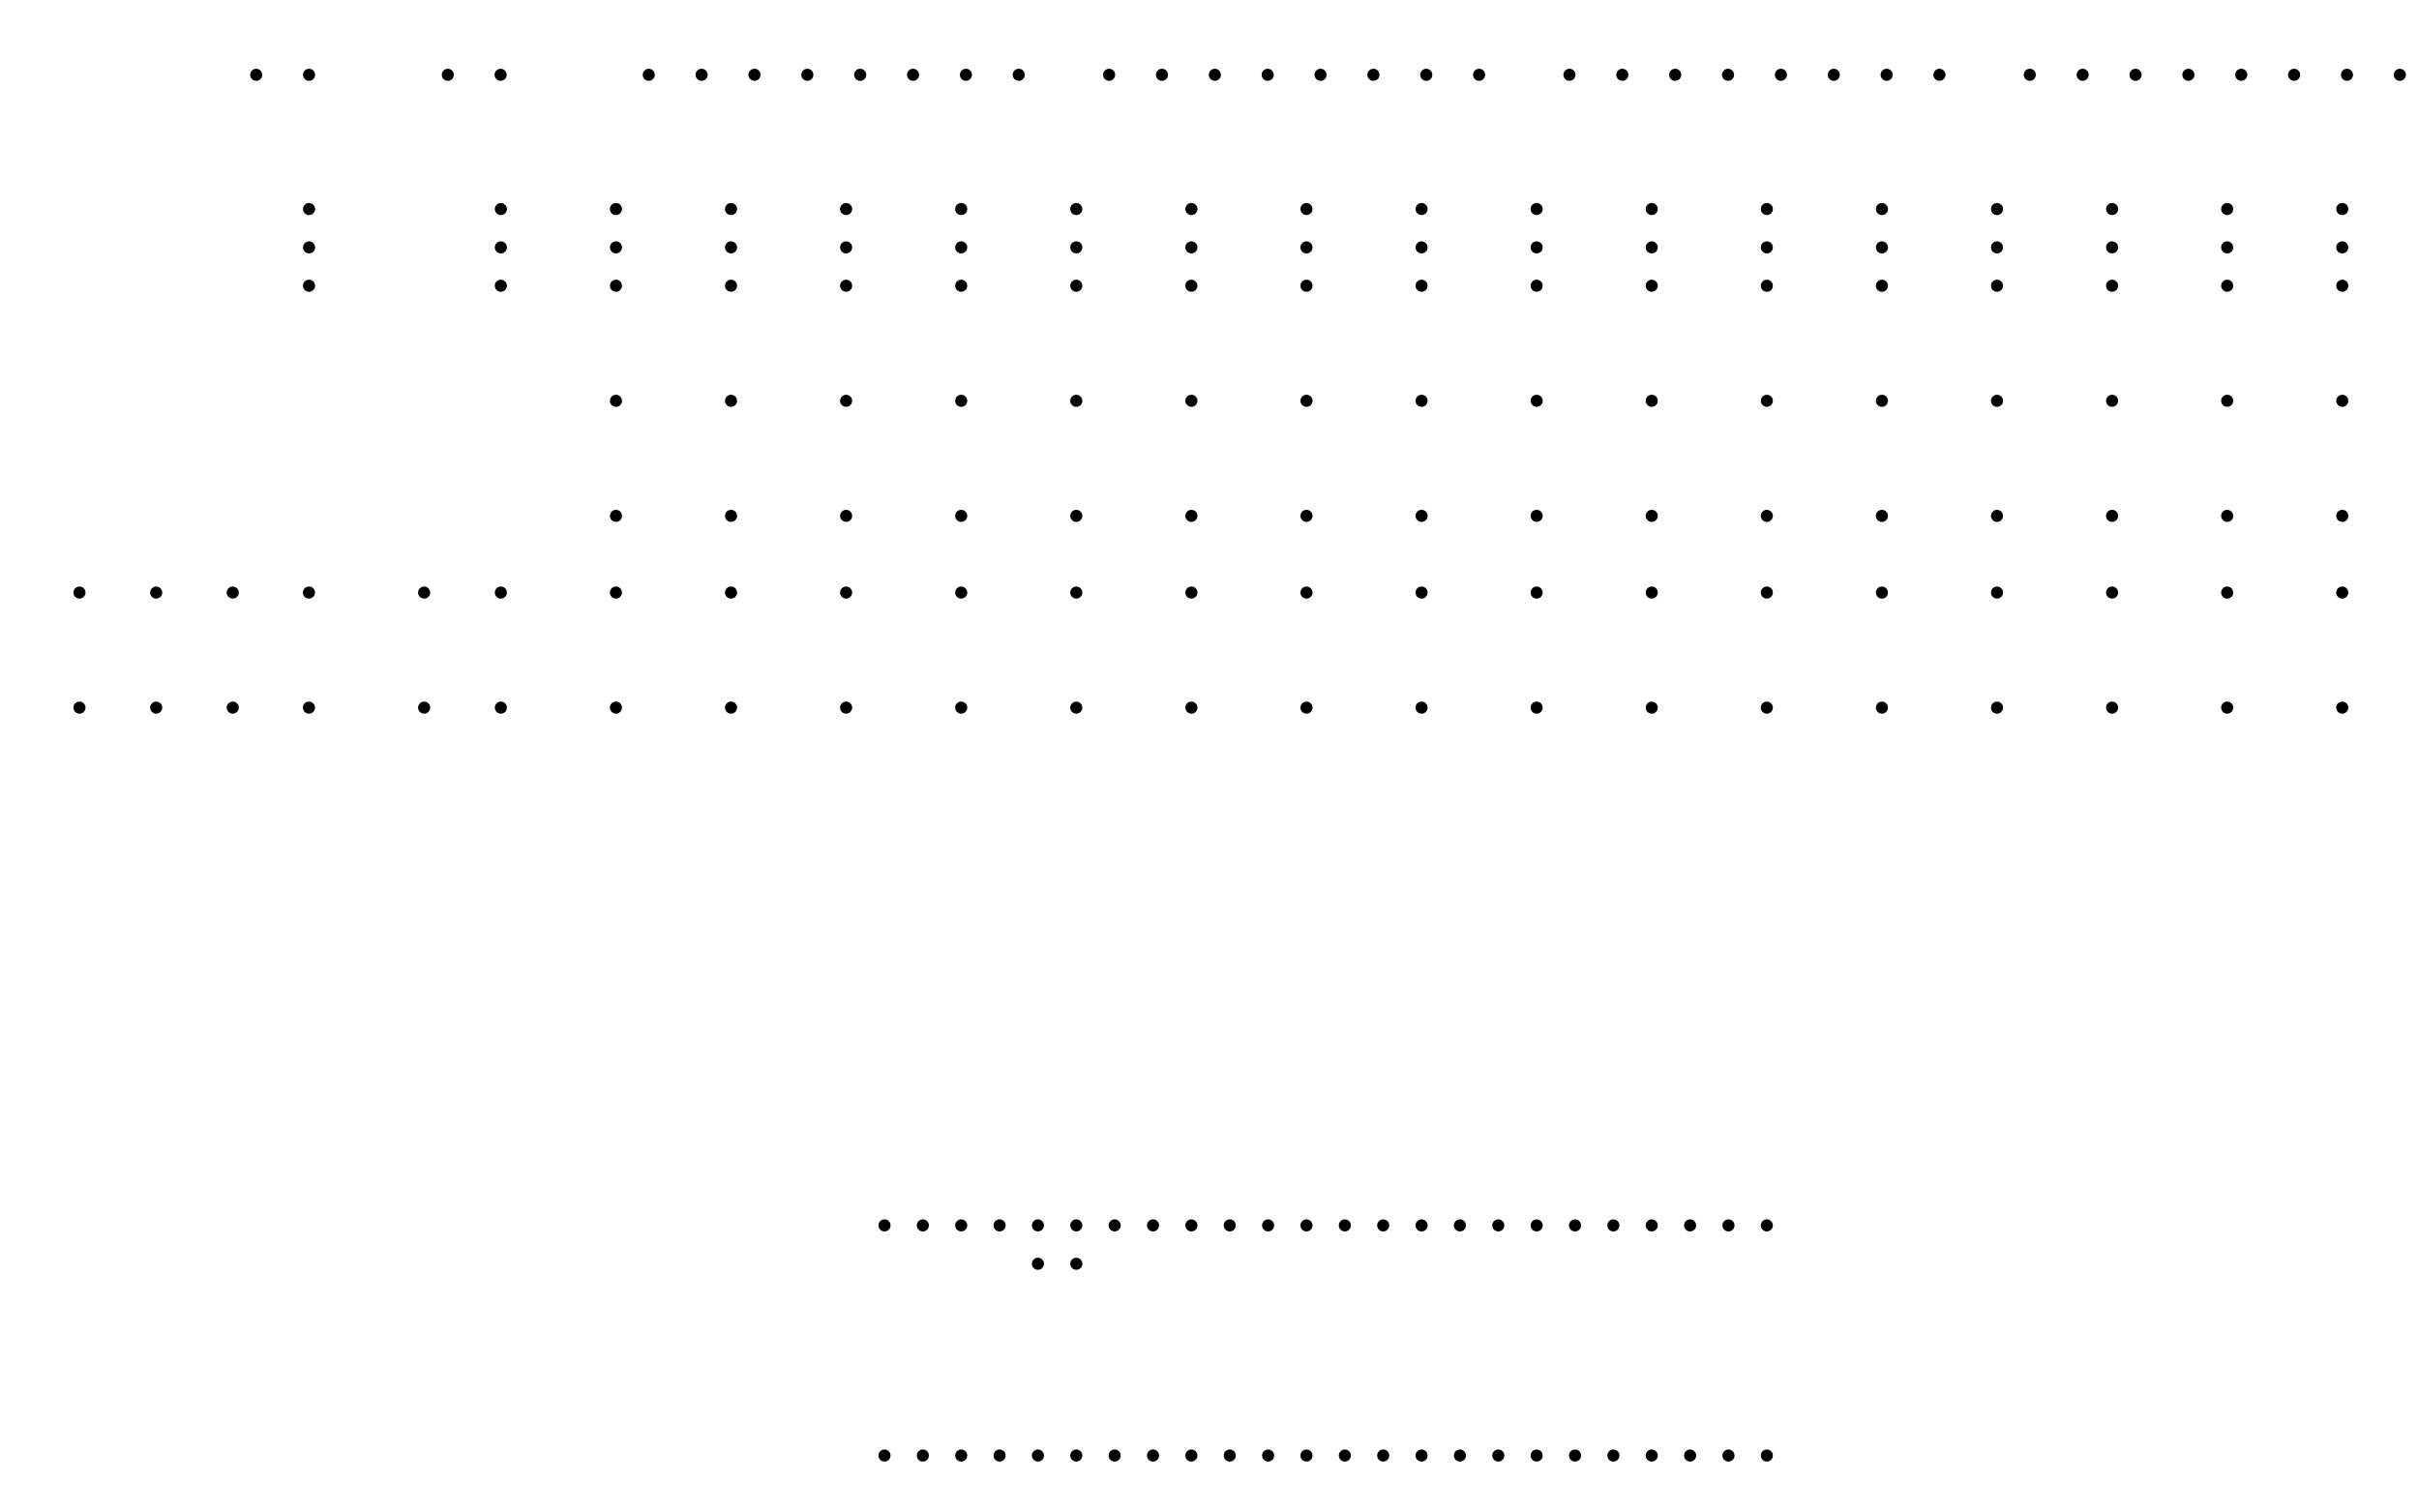
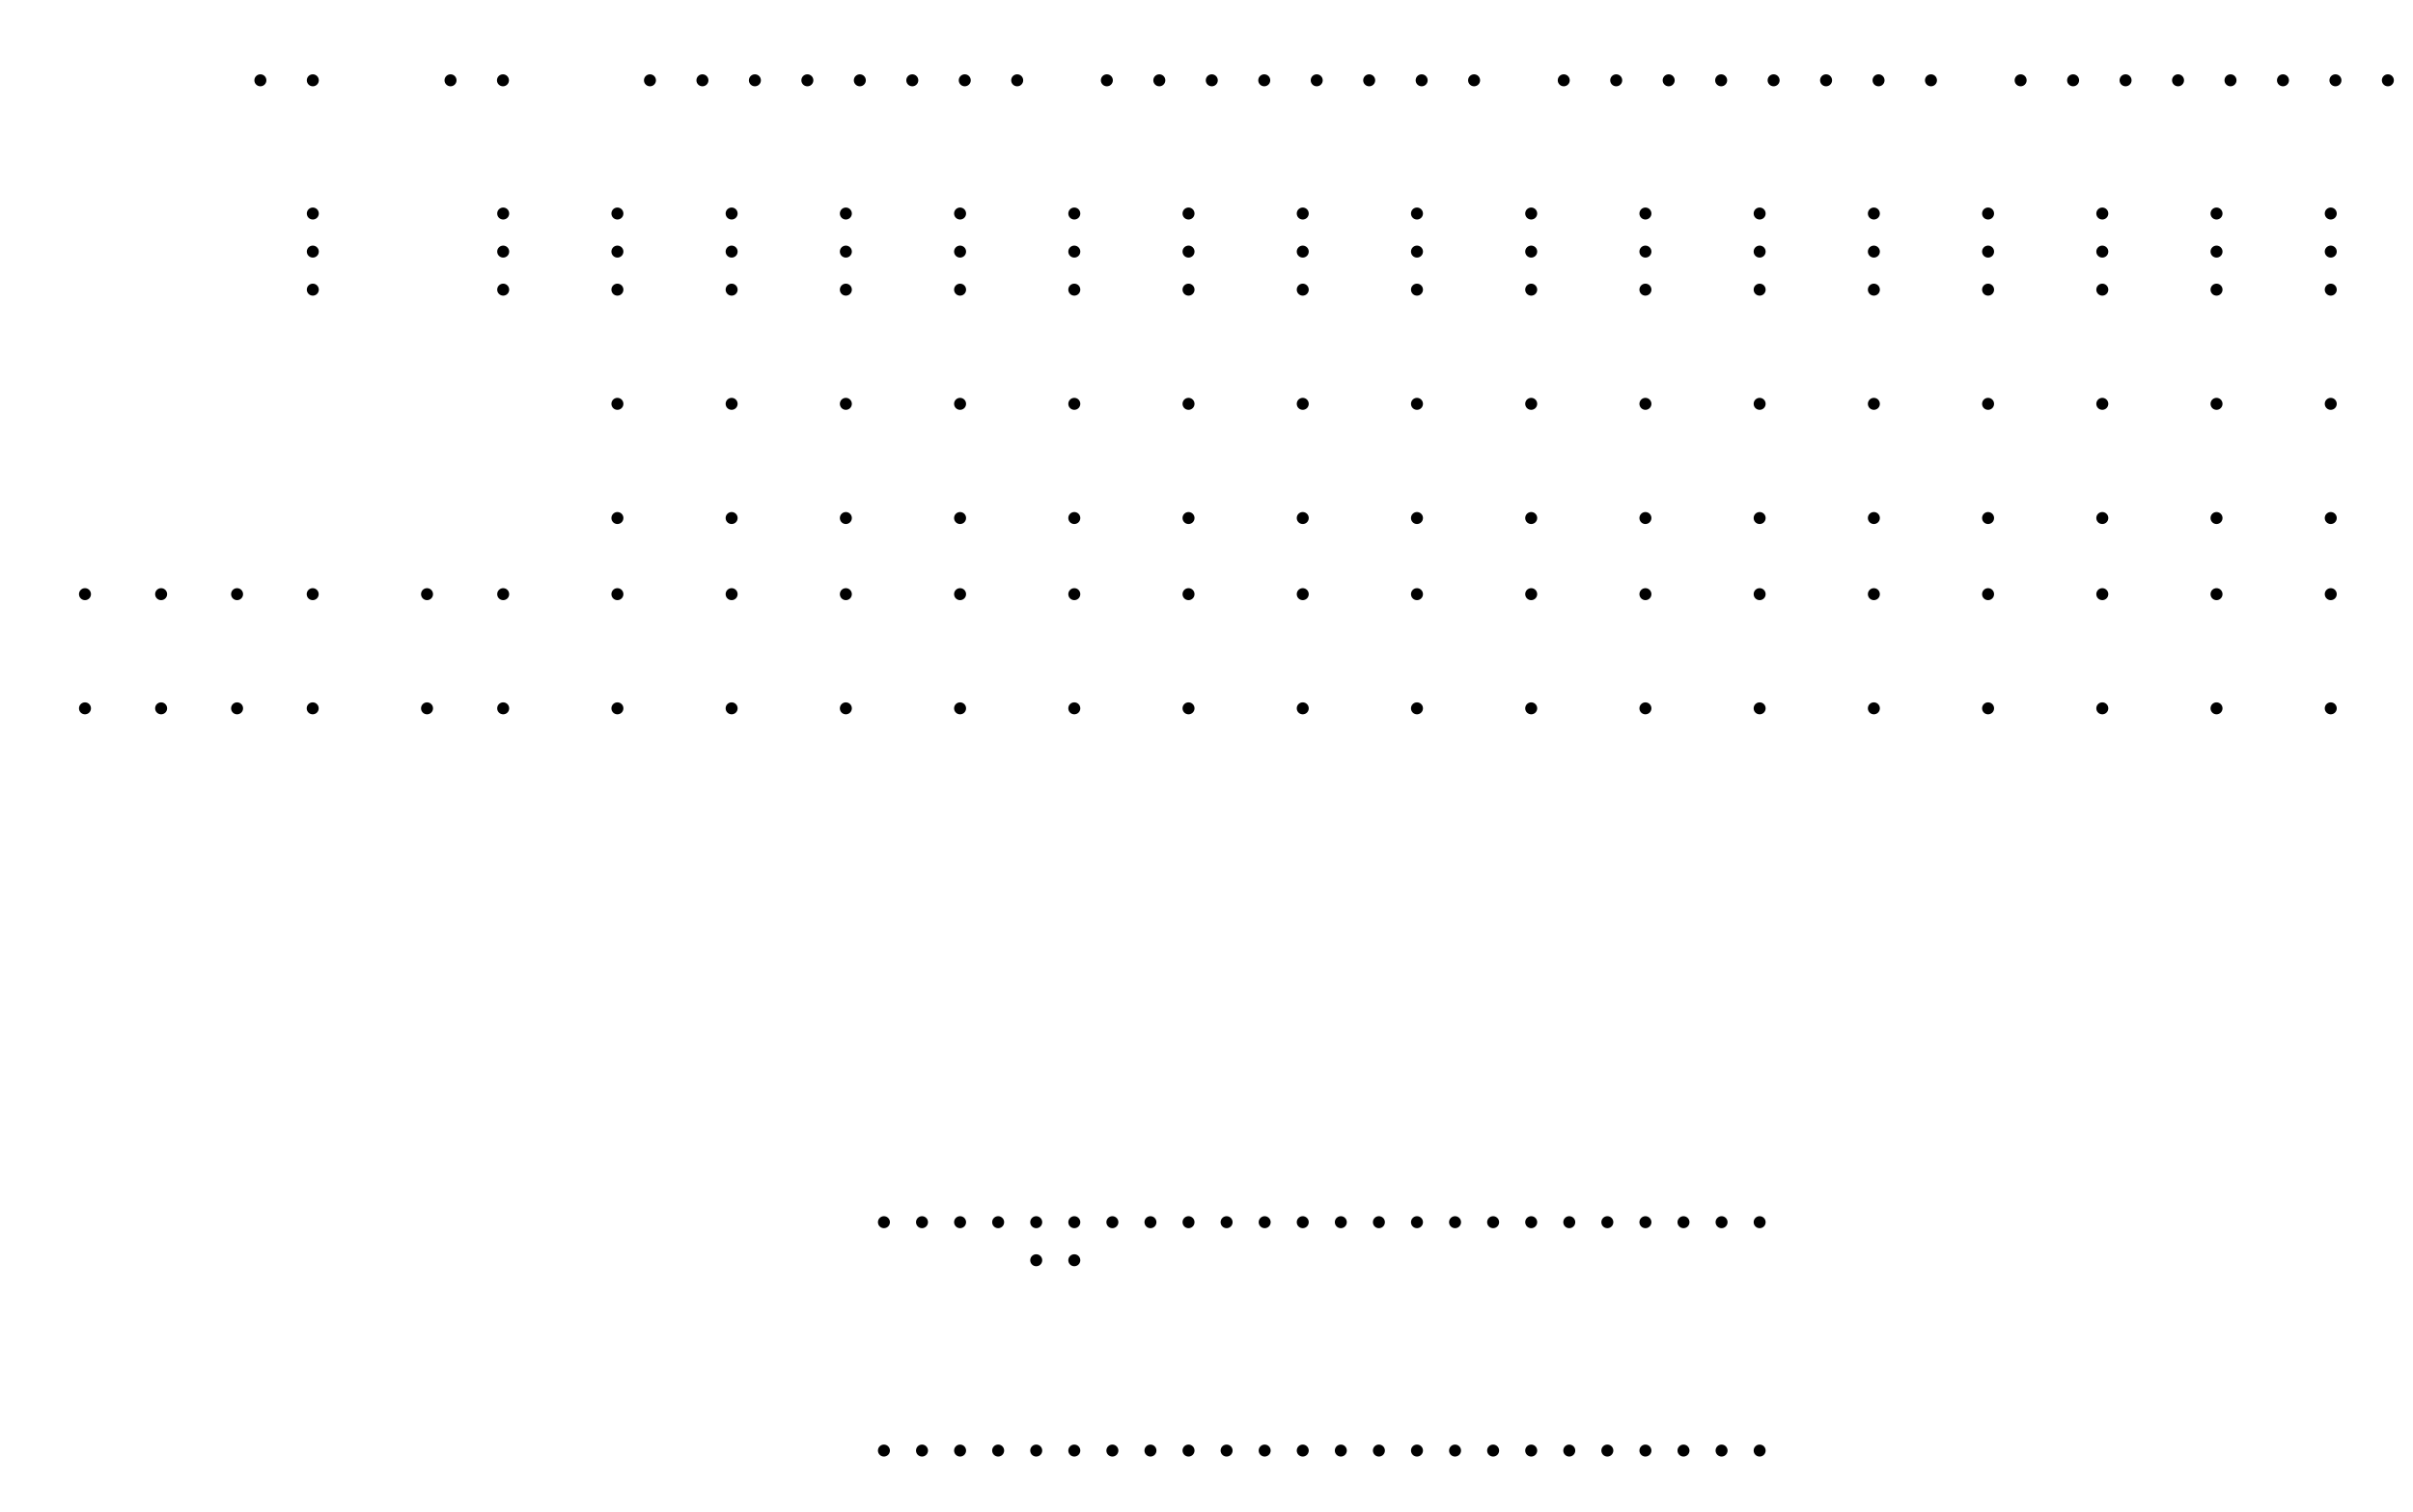
- <svg xmlns="http://www.w3.org/2000/svg" width="605.335" height="378.24" viewBox="0 0 12611.1 7880" version="1.1">
-   <circle cx="9211.14" cy="7590" r="31.5" style="" />
-   <circle cx="9011.14" cy="7590" r="31.5" style="" />
-   <circle cx="8811.14" cy="7590" r="31.5" style="" />
-   <circle cx="8611.14" cy="7590" r="31.5" style="" />
-   <circle cx="8411.14" cy="7590" r="31.5" style="" />
-   <circle cx="8211.14" cy="7590" r="31.5" style="" />
-   <circle cx="8011.14" cy="7590" r="31.5" style="" />
-   <circle cx="7811.14" cy="7590" r="31.5" style="" />
-   <circle cx="7611.14" cy="7590" r="31.5" style="" />
-   <circle cx="7411.14" cy="7590" r="31.5" style="" />
-   <circle cx="7211.14" cy="7590" r="31.5" style="" />
-   <circle cx="7011.14" cy="7590" r="31.5" style="" />
-   <circle cx="6811.14" cy="7590" r="31.5" style="" />
-   <circle cx="6611.14" cy="7590" r="31.5" style="" />
-   <circle cx="6411.14" cy="7590" r="31.5" style="" />
-   <circle cx="6211.14" cy="7590" r="31.5" style="" />
-   <circle cx="6011.14" cy="7590" r="31.5" style="" />
-   <circle cx="5811.14" cy="7590" r="31.5" style="" />
-   <circle cx="5611.14" cy="7590" r="31.5" style="" />
-   <circle cx="5411.14" cy="7590" r="31.5" style="" />
-   <circle cx="5211.14" cy="7590" r="31.5" style="" />
-   <circle cx="5011.14" cy="7590" r="31.5" style="" />
-   <circle cx="4811.14" cy="7590" r="31.5" style="" />
-   <circle cx="4611.14" cy="7590" r="31.5" style="" />
-   <circle cx="5611.14" cy="6590" r="31.5" style="" />
-   <circle cx="5411.14" cy="6590" r="31.5" style="" />
-   <circle cx="5211.14" cy="6390" r="31.5" style="" />
-   <circle cx="5411.14" cy="6390" r="31.5" style="" />
-   <circle cx="5611.14" cy="6390" r="31.5" style="" />
-   <circle cx="5811.14" cy="6390" r="31.5" style="" />
-   <circle cx="6011.14" cy="6390" r="31.5" style="" />
-   <circle cx="6211.14" cy="6390" r="31.5" style="" />
-   <circle cx="6411.14" cy="6390" r="31.5" style="" />
-   <circle cx="6611.14" cy="6390" r="31.5" style="" />
-   <circle cx="6811.14" cy="6390" r="31.5" style="" />
-   <circle cx="7011.14" cy="6390" r="31.5" style="" />
-   <circle cx="7211.14" cy="6390" r="31.5" style="" />
-   <circle cx="7411.14" cy="6390" r="31.5" style="" />
-   <circle cx="7611.14" cy="6390" r="31.5" style="" />
-   <circle cx="7811.14" cy="6390" r="31.5" style="" />
-   <circle cx="8011.14" cy="6390" r="31.5" style="" />
-   <circle cx="8211.14" cy="6390" r="31.5" style="" />
-   <circle cx="8411.14" cy="6390" r="31.5" style="" />
-   <circle cx="8611.14" cy="6390" r="31.5" style="" />
-   <circle cx="8811.14" cy="6390" r="31.5" style="" />
-   <circle cx="9011.14" cy="6390" r="31.5" style="" />
-   <circle cx="9211.14" cy="6390" r="31.5" style="" />
-   <circle cx="9211.14" cy="3690" r="31.5" style="" />
-   <circle cx="9211.14" cy="3090" r="31.5" style="" />
-   <circle cx="9211.14" cy="2690" r="31.5" style="" />
-   <circle cx="9211.14" cy="2090" r="31.5" style="" />
-   <circle cx="8611.14" cy="2090" r="31.5" style="" />
-   <circle cx="8611.14" cy="1490" r="31.5" style="" />
-   <circle cx="8611.14" cy="1290" r="31.5" style="" />
-   <circle cx="8611.14" cy="1090" r="31.5" style="" />
-   <circle cx="9211.14" cy="1490" r="31.5" style="" />
-   <circle cx="9211.14" cy="1290" r="31.5" style="" />
-   <circle cx="9211.14" cy="1090" r="31.5" style="" />
-   <circle cx="9811.14" cy="1090" r="31.5" style="" />
-   <circle cx="9811.14" cy="1290" r="31.5" style="" />
-   <circle cx="9811.14" cy="1490" r="31.5" style="" />
-   <circle cx="10411.1" cy="1090" r="31.5" style="" />
-   <circle cx="10411.1" cy="1290" r="31.5" style="" />
-   <circle cx="10411.1" cy="1490" r="31.5" style="" />
-   <circle cx="11011.1" cy="1090" r="31.5" style="" />
-   <circle cx="11011.1" cy="1290" r="31.5" style="" />
-   <circle cx="11011.1" cy="1490" r="31.5" style="" />
-   <circle cx="11011.1" cy="2090" r="31.5" style="" />
-   <circle cx="10411.1" cy="2690" r="31.5" style="" />
-   <circle cx="10411.1" cy="3090" r="31.5" style="" />
-   <circle cx="11011.1" cy="3690" r="31.5" style="" />
-   <circle cx="10411.1" cy="3690" r="31.5" style="" />
-   <circle cx="9811.14" cy="3690" r="31.5" style="" />
-   <circle cx="9811.14" cy="3090" r="31.5" style="" />
-   <circle cx="9811.14" cy="2690" r="31.5" style="" />
-   <circle cx="9811.14" cy="2090" r="31.5" style="" />
-   <circle cx="10411.1" cy="2090" r="31.5" style="" />
-   <circle cx="11011.1" cy="2690" r="31.5" style="" />
-   <circle cx="11011.1" cy="3090" r="31.5" style="" />
-   <circle cx="11611.1" cy="3690" r="31.5" style="" />
-   <circle cx="12211.1" cy="3690" r="31.5" style="" />
-   <circle cx="12211.1" cy="3090" r="31.5" style="" />
-   <circle cx="12211.1" cy="2690" r="31.5" style="" />
-   <circle cx="11611.1" cy="3090" r="31.5" style="" />
-   <circle cx="11611.1" cy="2690" r="31.5" style="" />
-   <circle cx="12211.1" cy="2090" r="31.5" style="" />
-   <circle cx="11611.1" cy="2090" r="31.5" style="" />
-   <circle cx="11611.1" cy="1490" r="31.5" style="" />
-   <circle cx="11611.1" cy="1290" r="31.5" style="" />
-   <circle cx="11611.1" cy="1090" r="31.5" style="" />
-   <circle cx="12211.1" cy="1490" r="31.5" style="" />
-   <circle cx="12211.1" cy="1290" r="31.5" style="" />
-   <circle cx="12211.1" cy="1090" r="31.5" style="" />
-   <circle cx="12511.1" cy="390" r="31.5" style="" />
-   <circle cx="12235.7" cy="390" r="31.5" style="" />
-   <circle cx="11960.1" cy="390" r="31.5" style="" />
-   <circle cx="11684.5" cy="390" r="31.5" style="" />
-   <circle cx="11408.9" cy="390" r="31.5" style="" />
-   <circle cx="11133.3" cy="390" r="31.5" style="" />
-   <circle cx="10857.7" cy="390" r="31.5" style="" />
-   <circle cx="10582.1" cy="390" r="31.5" style="" />
-   <circle cx="10111.1" cy="390" r="31.5" style="" />
-   <circle cx="9835.74" cy="390" r="31.5" style="" />
-   <circle cx="9560.14" cy="390" r="31.5" style="" />
-   <circle cx="9284.54" cy="390" r="31.5" style="" />
-   <circle cx="9008.94" cy="390" r="31.5" style="" />
-   <circle cx="8733.34" cy="390" r="31.5" style="" />
-   <circle cx="8457.74" cy="390" r="31.5" style="" />
-   <circle cx="8182.14" cy="390" r="31.5" style="" />
-   <circle cx="7711.14" cy="390" r="31.5" style="" />
-   <circle cx="7435.74" cy="390" r="31.5" style="" />
-   <circle cx="7160.14" cy="390" r="31.5" style="" />
-   <circle cx="6884.54" cy="390" r="31.5" style="" />
-   <circle cx="6608.94" cy="390" r="31.5" style="" />
-   <circle cx="6333.34" cy="390" r="31.5" style="" />
-   <circle cx="6057.74" cy="390" r="31.5" style="" />
-   <circle cx="5782.14" cy="390" r="31.5" style="" />
-   <circle cx="5311.14" cy="390" r="31.5" style="" />
-   <circle cx="5035.74" cy="390" r="31.5" style="" />
-   <circle cx="4760.14" cy="390" r="31.5" style="" />
-   <circle cx="4484.54" cy="390" r="31.5" style="" />
-   <circle cx="4208.94" cy="390" r="31.5" style="" />
-   <circle cx="3933.34" cy="390" r="31.5" style="" />
-   <circle cx="3657.74" cy="390" r="31.5" style="" />
-   <circle cx="3382.14" cy="390" r="31.5" style="" />
-   <circle cx="2609.94" cy="390" r="31.5" style="" />
-   <circle cx="2334.54" cy="390" r="31.5" style="" />
-   <circle cx="1611.14" cy="390" r="31.5" style="" />
-   <circle cx="1335.74" cy="390" r="31.5" style="" />
-   <circle cx="1611.14" cy="1090" r="31.5" style="" />
-   <circle cx="1611.14" cy="1290" r="31.5" style="" />
-   <circle cx="1611.14" cy="1490" r="31.5" style="" />
-   <circle cx="414.343" cy="3090" r="31.5" style="" />
-   <circle cx="414.343" cy="3690" r="31.5" style="" />
-   <circle cx="814.343" cy="3690" r="31.5" style="" />
-   <circle cx="1213.34" cy="3690" r="31.5" style="" />
-   <circle cx="1610.54" cy="3690" r="31.5" style="" />
-   <circle cx="814.343" cy="3090" r="31.5" style="" />
-   <circle cx="1213.34" cy="3090" r="31.5" style="" />
-   <circle cx="1610.54" cy="3090" r="31.5" style="" />
-   <circle cx="2211.14" cy="3690" r="31.5" style="" />
-   <circle cx="2611.14" cy="3690" r="31.5" style="" />
-   <circle cx="2211.14" cy="3090" r="31.5" style="" />
-   <circle cx="2611.14" cy="3090" r="31.5" style="" />
-   <circle cx="3211.14" cy="3690" r="31.5" style="" />
-   <circle cx="3811.14" cy="3090" r="31.5" style="" />
-   <circle cx="3811.14" cy="2690" r="31.5" style="" />
-   <circle cx="3811.14" cy="2090" r="31.5" style="" />
-   <circle cx="4411.14" cy="2090" r="31.5" style="" />
-   <circle cx="5011.14" cy="2090" r="31.5" style="" />
-   <circle cx="5011.14" cy="2690" r="31.5" style="" />
-   <circle cx="4411.14" cy="2690" r="31.5" style="" />
-   <circle cx="4411.14" cy="3090" r="31.5" style="" />
-   <circle cx="5011.14" cy="3090" r="31.5" style="" />
-   <circle cx="5011.14" cy="3690" r="31.5" style="" />
-   <circle cx="4411.14" cy="3690" r="31.5" style="" />
-   <circle cx="3811.14" cy="3690" r="31.5" style="" />
-   <circle cx="3211.14" cy="3090" r="31.5" style="" />
-   <circle cx="3211.14" cy="2690" r="31.5" style="" />
-   <circle cx="3211.14" cy="2090" r="31.5" style="" />
-   <circle cx="2611.14" cy="1490" r="31.5" style="" />
-   <circle cx="2611.14" cy="1290" r="31.5" style="" />
-   <circle cx="2611.14" cy="1090" r="31.5" style="" />
-   <circle cx="3211.14" cy="1490" r="31.5" style="" />
-   <circle cx="3211.14" cy="1290" r="31.5" style="" />
-   <circle cx="3211.14" cy="1090" r="31.5" style="" />
-   <circle cx="3811.14" cy="1490" r="31.5" style="" />
-   <circle cx="3811.14" cy="1290" r="31.5" style="" />
-   <circle cx="3811.14" cy="1090" r="31.5" style="" />
-   <circle cx="4411.14" cy="1490" r="31.5" style="" />
-   <circle cx="4411.14" cy="1290" r="31.5" style="" />
-   <circle cx="4411.14" cy="1090" r="31.5" style="" />
-   <circle cx="5011.14" cy="1490" r="31.5" style="" />
-   <circle cx="5011.14" cy="1290" r="31.5" style="" />
-   <circle cx="5011.14" cy="1090" r="31.5" style="" />
-   <circle cx="5611.14" cy="1490" r="31.5" style="" />
-   <circle cx="5611.14" cy="1290" r="31.5" style="" />
-   <circle cx="5611.14" cy="1090" r="31.5" style="" />
-   <circle cx="6211.14" cy="1490" r="31.5" style="" />
-   <circle cx="6211.14" cy="1290" r="31.5" style="" />
-   <circle cx="6211.14" cy="1090" r="31.5" style="" />
-   <circle cx="6811.14" cy="1490" r="31.5" style="" />
-   <circle cx="6811.14" cy="1290" r="31.5" style="" />
-   <circle cx="6811.14" cy="1090" r="31.5" style="" />
-   <circle cx="7411.14" cy="1490" r="31.5" style="" />
-   <circle cx="7411.14" cy="1290" r="31.5" style="" />
-   <circle cx="7411.14" cy="1090" r="31.5" style="" />
-   <circle cx="8011.14" cy="1090" r="31.5" style="" />
-   <circle cx="8011.14" cy="1290" r="31.5" style="" />
-   <circle cx="8011.14" cy="1490" r="31.5" style="" />
-   <circle cx="8011.14" cy="2090" r="31.5" style="" />
-   <circle cx="7411.14" cy="2090" r="31.5" style="" />
-   <circle cx="6811.14" cy="2690" r="31.5" style="" />
-   <circle cx="6811.14" cy="3090" r="31.5" style="" />
-   <circle cx="6211.14" cy="3690" r="31.5" style="" />
-   <circle cx="5611.14" cy="3690" r="31.5" style="" />
-   <circle cx="6211.14" cy="3090" r="31.5" style="" />
-   <circle cx="6211.14" cy="2690" r="31.5" style="" />
-   <circle cx="5611.14" cy="3090" r="31.5" style="" />
-   <circle cx="5611.14" cy="2690" r="31.5" style="" />
-   <circle cx="5611.14" cy="2090" r="31.5" style="" />
-   <circle cx="6211.14" cy="2090" r="31.5" style="" />
-   <circle cx="6811.14" cy="2090" r="31.5" style="" />
-   <circle cx="7411.14" cy="2690" r="31.5" style="" />
-   <circle cx="7411.14" cy="3090" r="31.5" style="" />
-   <circle cx="8011.14" cy="2690" r="31.5" style="" />
-   <circle cx="8611.14" cy="2690" r="31.5" style="" />
-   <circle cx="8611.14" cy="3090" r="31.5" style="" />
-   <circle cx="8611.14" cy="3690" r="31.5" style="" />
-   <circle cx="8011.14" cy="3090" r="31.5" style="" />
-   <circle cx="8011.14" cy="3690" r="31.5" style="" />
-   <circle cx="7411.14" cy="3690" r="31.5" style="" />
-   <circle cx="6811.14" cy="3690" r="31.5" style="" />
-   <circle cx="4611.14" cy="6390" r="31.5" style="" />
-   <circle cx="4811.14" cy="6390" r="31.5" style="" />
-   <circle cx="5011.14" cy="6390" r="31.5" style="" />
+ <svg xmlns="http://www.w3.org/2000/svg" width="608.407" height="381.312" viewBox="0 0 12675.1 7944" version="1.1">
+   <circle cx="9243.14" cy="7622" r="31.5" style="" />
+   <circle cx="9043.14" cy="7622" r="31.5" style="" />
+   <circle cx="8843.14" cy="7622" r="31.5" style="" />
+   <circle cx="8643.14" cy="7622" r="31.5" style="" />
+   <circle cx="8443.14" cy="7622" r="31.5" style="" />
+   <circle cx="8243.14" cy="7622" r="31.5" style="" />
+   <circle cx="8043.14" cy="7622" r="31.5" style="" />
+   <circle cx="7843.14" cy="7622" r="31.5" style="" />
+   <circle cx="7643.14" cy="7622" r="31.5" style="" />
+   <circle cx="7443.14" cy="7622" r="31.5" style="" />
+   <circle cx="7243.14" cy="7622" r="31.5" style="" />
+   <circle cx="7043.14" cy="7622" r="31.5" style="" />
+   <circle cx="6843.14" cy="7622" r="31.5" style="" />
+   <circle cx="6643.14" cy="7622" r="31.5" style="" />
+   <circle cx="6443.14" cy="7622" r="31.5" style="" />
+   <circle cx="6243.14" cy="7622" r="31.5" style="" />
+   <circle cx="6043.14" cy="7622" r="31.5" style="" />
+   <circle cx="5843.14" cy="7622" r="31.5" style="" />
+   <circle cx="5643.14" cy="7622" r="31.5" style="" />
+   <circle cx="5443.14" cy="7622" r="31.5" style="" />
+   <circle cx="5243.14" cy="7622" r="31.5" style="" />
+   <circle cx="5043.14" cy="7622" r="31.5" style="" />
+   <circle cx="4843.14" cy="7622" r="31.5" style="" />
+   <circle cx="4643.14" cy="7622" r="31.5" style="" />
+   <circle cx="5643.14" cy="6622" r="31.5" style="" />
+   <circle cx="5443.14" cy="6622" r="31.5" style="" />
+   <circle cx="4643.14" cy="6422" r="31.5" style="" />
+   <circle cx="4843.14" cy="6422" r="31.5" style="" />
+   <circle cx="5043.14" cy="6422" r="31.5" style="" />
+   <circle cx="5243.14" cy="6422" r="31.5" style="" />
+   <circle cx="5443.14" cy="6422" r="31.5" style="" />
+   <circle cx="5643.14" cy="6422" r="31.5" style="" />
+   <circle cx="5843.14" cy="6422" r="31.5" style="" />
+   <circle cx="6043.14" cy="6422" r="31.5" style="" />
+   <circle cx="6243.14" cy="6422" r="31.5" style="" />
+   <circle cx="6443.14" cy="6422" r="31.5" style="" />
+   <circle cx="6643.14" cy="6422" r="31.5" style="" />
+   <circle cx="6843.14" cy="6422" r="31.5" style="" />
+   <circle cx="7043.14" cy="6422" r="31.5" style="" />
+   <circle cx="7243.14" cy="6422" r="31.5" style="" />
+   <circle cx="7443.14" cy="6422" r="31.5" style="" />
+   <circle cx="7643.14" cy="6422" r="31.5" style="" />
+   <circle cx="7843.14" cy="6422" r="31.5" style="" />
+   <circle cx="8043.14" cy="6422" r="31.5" style="" />
+   <circle cx="8243.14" cy="6422" r="31.5" style="" />
+   <circle cx="8443.14" cy="6422" r="31.5" style="" />
+   <circle cx="8643.14" cy="6422" r="31.5" style="" />
+   <circle cx="8843.14" cy="6422" r="31.5" style="" />
+   <circle cx="9043.14" cy="6422" r="31.5" style="" />
+   <circle cx="9243.14" cy="6422" r="31.5" style="" />
+   <circle cx="9843.14" cy="3722" r="31.5" style="" />
+   <circle cx="9243.14" cy="3722" r="31.5" style="" />
+   <circle cx="8643.14" cy="3722" r="31.5" style="" />
+   <circle cx="8043.14" cy="3722" r="31.5" style="" />
+   <circle cx="7443.14" cy="3722" r="31.5" style="" />
+   <circle cx="8043.14" cy="3122" r="31.5" style="" />
+   <circle cx="8043.14" cy="2722" r="31.5" style="" />
+   <circle cx="7443.14" cy="2122" r="31.5" style="" />
+   <circle cx="8043.14" cy="2122" r="31.5" style="" />
+   <circle cx="8043.14" cy="1522" r="31.5" style="" />
+   <circle cx="8043.14" cy="1322" r="31.5" style="" />
+   <circle cx="8043.14" cy="1122" r="31.5" style="" />
+   <circle cx="7443.14" cy="1122" r="31.5" style="" />
+   <circle cx="7443.14" cy="1322" r="31.5" style="" />
+   <circle cx="7443.14" cy="1522" r="31.5" style="" />
+   <circle cx="6843.14" cy="1122" r="31.5" style="" />
+   <circle cx="6843.14" cy="1322" r="31.5" style="" />
+   <circle cx="6843.14" cy="1522" r="31.5" style="" />
+   <circle cx="6243.14" cy="1122" r="31.5" style="" />
+   <circle cx="6243.14" cy="1322" r="31.5" style="" />
+   <circle cx="6243.14" cy="1522" r="31.5" style="" />
+   <circle cx="5643.14" cy="1122" r="31.5" style="" />
+   <circle cx="5643.14" cy="1322" r="31.5" style="" />
+   <circle cx="5643.14" cy="1522" r="31.5" style="" />
+   <circle cx="5643.14" cy="2122" r="31.5" style="" />
+   <circle cx="6243.14" cy="2122" r="31.5" style="" />
+   <circle cx="6843.14" cy="2722" r="31.5" style="" />
+   <circle cx="6843.14" cy="3122" r="31.5" style="" />
+   <circle cx="6843.14" cy="3722" r="31.5" style="" />
+   <circle cx="7443.14" cy="3122" r="31.5" style="" />
+   <circle cx="7443.14" cy="2722" r="31.5" style="" />
+   <circle cx="6843.14" cy="2122" r="31.5" style="" />
+   <circle cx="6243.14" cy="2722" r="31.5" style="" />
+   <circle cx="5643.14" cy="2722" r="31.5" style="" />
+   <circle cx="5643.14" cy="3122" r="31.5" style="" />
+   <circle cx="6243.14" cy="3722" r="31.5" style="" />
+   <circle cx="6243.14" cy="3122" r="31.5" style="" />
+   <circle cx="5643.14" cy="3722" r="31.5" style="" />
+   <circle cx="5043.14" cy="3722" r="31.5" style="" />
+   <circle cx="4443.14" cy="3722" r="31.5" style="" />
+   <circle cx="3843.14" cy="3722" r="31.5" style="" />
+   <circle cx="3243.14" cy="3122" r="31.5" style="" />
+   <circle cx="3243.14" cy="2722" r="31.5" style="" />
+   <circle cx="3243.14" cy="2122" r="31.5" style="" />
+   <circle cx="3243.14" cy="1522" r="31.5" style="" />
+   <circle cx="3243.14" cy="1322" r="31.5" style="" />
+   <circle cx="3243.14" cy="1122" r="31.5" style="" />
+   <circle cx="2643.14" cy="1322" r="31.5" style="" />
+   <circle cx="2643.14" cy="1122" r="31.5" style="" />
+   <circle cx="2641.94" cy="422" r="31.5" style="" />
+   <circle cx="2366.54" cy="422" r="31.5" style="" />
+   <circle cx="1643.14" cy="422" r="31.5" style="" />
+   <circle cx="1367.74" cy="422" r="31.5" style="" />
+   <circle cx="1643.14" cy="1122" r="31.5" style="" />
+   <circle cx="1643.14" cy="1322" r="31.5" style="" />
+   <circle cx="1643.14" cy="1522" r="31.5" style="" />
+   <circle cx="2643.14" cy="1522" r="31.5" style="" />
+   <circle cx="1642.54" cy="3122" r="31.5" style="" />
+   <circle cx="1245.34" cy="3122" r="31.5" style="" />
+   <circle cx="846.343" cy="3122" r="31.5" style="" />
+   <circle cx="446.343" cy="3122" r="31.5" style="" />
+   <circle cx="446.343" cy="3722" r="31.5" style="" />
+   <circle cx="846.343" cy="3722" r="31.5" style="" />
+   <circle cx="1245.34" cy="3722" r="31.5" style="" />
+   <circle cx="1642.54" cy="3722" r="31.5" style="" />
+   <circle cx="2243.14" cy="3722" r="31.5" style="" />
+   <circle cx="2243.14" cy="3122" r="31.5" style="" />
+   <circle cx="2643.14" cy="3122" r="31.5" style="" />
+   <circle cx="2643.14" cy="3722" r="31.5" style="" />
+   <circle cx="3243.14" cy="3722" r="31.5" style="" />
+   <circle cx="3843.14" cy="3122" r="31.5" style="" />
+   <circle cx="3843.14" cy="2722" r="31.5" style="" />
+   <circle cx="3843.14" cy="2122" r="31.5" style="" />
+   <circle cx="4443.14" cy="2122" r="31.5" style="" />
+   <circle cx="4443.14" cy="2722" r="31.5" style="" />
+   <circle cx="4443.14" cy="3122" r="31.5" style="" />
+   <circle cx="5043.14" cy="3122" r="31.5" style="" />
+   <circle cx="5043.14" cy="2722" r="31.5" style="" />
+   <circle cx="5043.14" cy="2122" r="31.5" style="" />
+   <circle cx="5043.14" cy="1522" r="31.5" style="" />
+   <circle cx="5043.14" cy="1322" r="31.5" style="" />
+   <circle cx="5043.14" cy="1122" r="31.5" style="" />
+   <circle cx="4443.14" cy="1522" r="31.5" style="" />
+   <circle cx="4443.14" cy="1322" r="31.5" style="" />
+   <circle cx="4443.14" cy="1122" r="31.5" style="" />
+   <circle cx="3843.14" cy="1522" r="31.5" style="" />
+   <circle cx="3843.14" cy="1322" r="31.5" style="" />
+   <circle cx="3843.14" cy="1122" r="31.5" style="" />
+   <circle cx="3414.14" cy="422" r="31.5" style="" />
+   <circle cx="3689.74" cy="422" r="31.5" style="" />
+   <circle cx="3965.34" cy="422" r="31.5" style="" />
+   <circle cx="4240.94" cy="422" r="31.5" style="" />
+   <circle cx="4516.54" cy="422" r="31.5" style="" />
+   <circle cx="4792.14" cy="422" r="31.5" style="" />
+   <circle cx="5067.74" cy="422" r="31.5" style="" />
+   <circle cx="5343.14" cy="422" r="31.5" style="" />
+   <circle cx="5814.14" cy="422" r="31.5" style="" />
+   <circle cx="6089.74" cy="422" r="31.5" style="" />
+   <circle cx="6365.34" cy="422" r="31.5" style="" />
+   <circle cx="6640.94" cy="422" r="31.5" style="" />
+   <circle cx="6916.54" cy="422" r="31.5" style="" />
+   <circle cx="7192.14" cy="422" r="31.5" style="" />
+   <circle cx="7467.74" cy="422" r="31.5" style="" />
+   <circle cx="7743.14" cy="422" r="31.5" style="" />
+   <circle cx="8214.14" cy="422" r="31.5" style="" />
+   <circle cx="8489.74" cy="422" r="31.5" style="" />
+   <circle cx="8765.34" cy="422" r="31.5" style="" />
+   <circle cx="9040.94" cy="422" r="31.5" style="" />
+   <circle cx="9316.54" cy="422" r="31.5" style="" />
+   <circle cx="8643.14" cy="1122" r="31.5" style="" />
+   <circle cx="8643.14" cy="1322" r="31.5" style="" />
+   <circle cx="8643.14" cy="1522" r="31.5" style="" />
+   <circle cx="9243.14" cy="1522" r="31.5" style="" />
+   <circle cx="9243.14" cy="1322" r="31.5" style="" />
+   <circle cx="9243.14" cy="1122" r="31.5" style="" />
+   <circle cx="9592.14" cy="422" r="31.5" style="" />
+   <circle cx="9867.74" cy="422" r="31.5" style="" />
+   <circle cx="10143.1" cy="422" r="31.5" style="" />
+   <circle cx="10614.1" cy="422" r="31.5" style="" />
+   <circle cx="10889.7" cy="422" r="31.5" style="" />
+   <circle cx="11165.3" cy="422" r="31.5" style="" />
+   <circle cx="11440.9" cy="422" r="31.5" style="" />
+   <circle cx="11716.5" cy="422" r="31.5" style="" />
+   <circle cx="11992.1" cy="422" r="31.5" style="" />
+   <circle cx="12267.7" cy="422" r="31.5" style="" />
+   <circle cx="12543.1" cy="422" r="31.5" style="" />
+   <circle cx="12243.1" cy="1122" r="31.5" style="" />
+   <circle cx="12243.1" cy="1322" r="31.5" style="" />
+   <circle cx="12243.1" cy="1522" r="31.5" style="" />
+   <circle cx="11643.1" cy="1122" r="31.5" style="" />
+   <circle cx="11643.1" cy="1322" r="31.5" style="" />
+   <circle cx="11643.1" cy="1522" r="31.5" style="" />
+   <circle cx="11643.1" cy="2122" r="31.5" style="" />
+   <circle cx="12243.1" cy="2122" r="31.5" style="" />
+   <circle cx="11643.1" cy="2722" r="31.5" style="" />
+   <circle cx="12243.1" cy="2722" r="31.5" style="" />
+   <circle cx="12243.1" cy="3122" r="31.5" style="" />
+   <circle cx="12243.1" cy="3722" r="31.5" style="" />
+   <circle cx="11643.1" cy="3722" r="31.5" style="" />
+   <circle cx="11643.1" cy="3122" r="31.5" style="" />
+   <circle cx="11043.1" cy="2722" r="31.5" style="" />
+   <circle cx="11043.1" cy="3122" r="31.5" style="" />
+   <circle cx="11043.1" cy="3722" r="31.5" style="" />
+   <circle cx="10443.1" cy="3722" r="31.5" style="" />
+   <circle cx="10443.1" cy="3122" r="31.5" style="" />
+   <circle cx="10443.1" cy="2722" r="31.5" style="" />
+   <circle cx="9843.14" cy="2122" r="31.5" style="" />
+   <circle cx="9843.14" cy="2722" r="31.5" style="" />
+   <circle cx="9843.14" cy="3122" r="31.5" style="" />
+   <circle cx="9243.14" cy="3122" r="31.5" style="" />
+   <circle cx="8643.14" cy="3122" r="31.5" style="" />
+   <circle cx="8643.14" cy="2722" r="31.5" style="" />
+   <circle cx="8643.14" cy="2122" r="31.5" style="" />
+   <circle cx="9243.14" cy="2722" r="31.5" style="" />
+   <circle cx="9243.14" cy="2122" r="31.5" style="" />
+   <circle cx="9843.14" cy="1522" r="31.5" style="" />
+   <circle cx="9843.14" cy="1322" r="31.5" style="" />
+   <circle cx="9843.14" cy="1122" r="31.5" style="" />
+   <circle cx="10443.1" cy="1122" r="31.5" style="" />
+   <circle cx="10443.1" cy="1322" r="31.5" style="" />
+   <circle cx="10443.1" cy="1522" r="31.5" style="" />
+   <circle cx="11043.1" cy="1122" r="31.5" style="" />
+   <circle cx="11043.1" cy="1322" r="31.5" style="" />
+   <circle cx="11043.1" cy="1522" r="31.5" style="" />
+   <circle cx="11043.1" cy="2122" r="31.5" style="" />
+   <circle cx="10443.1" cy="2122" r="31.5" style="" />
</svg>
